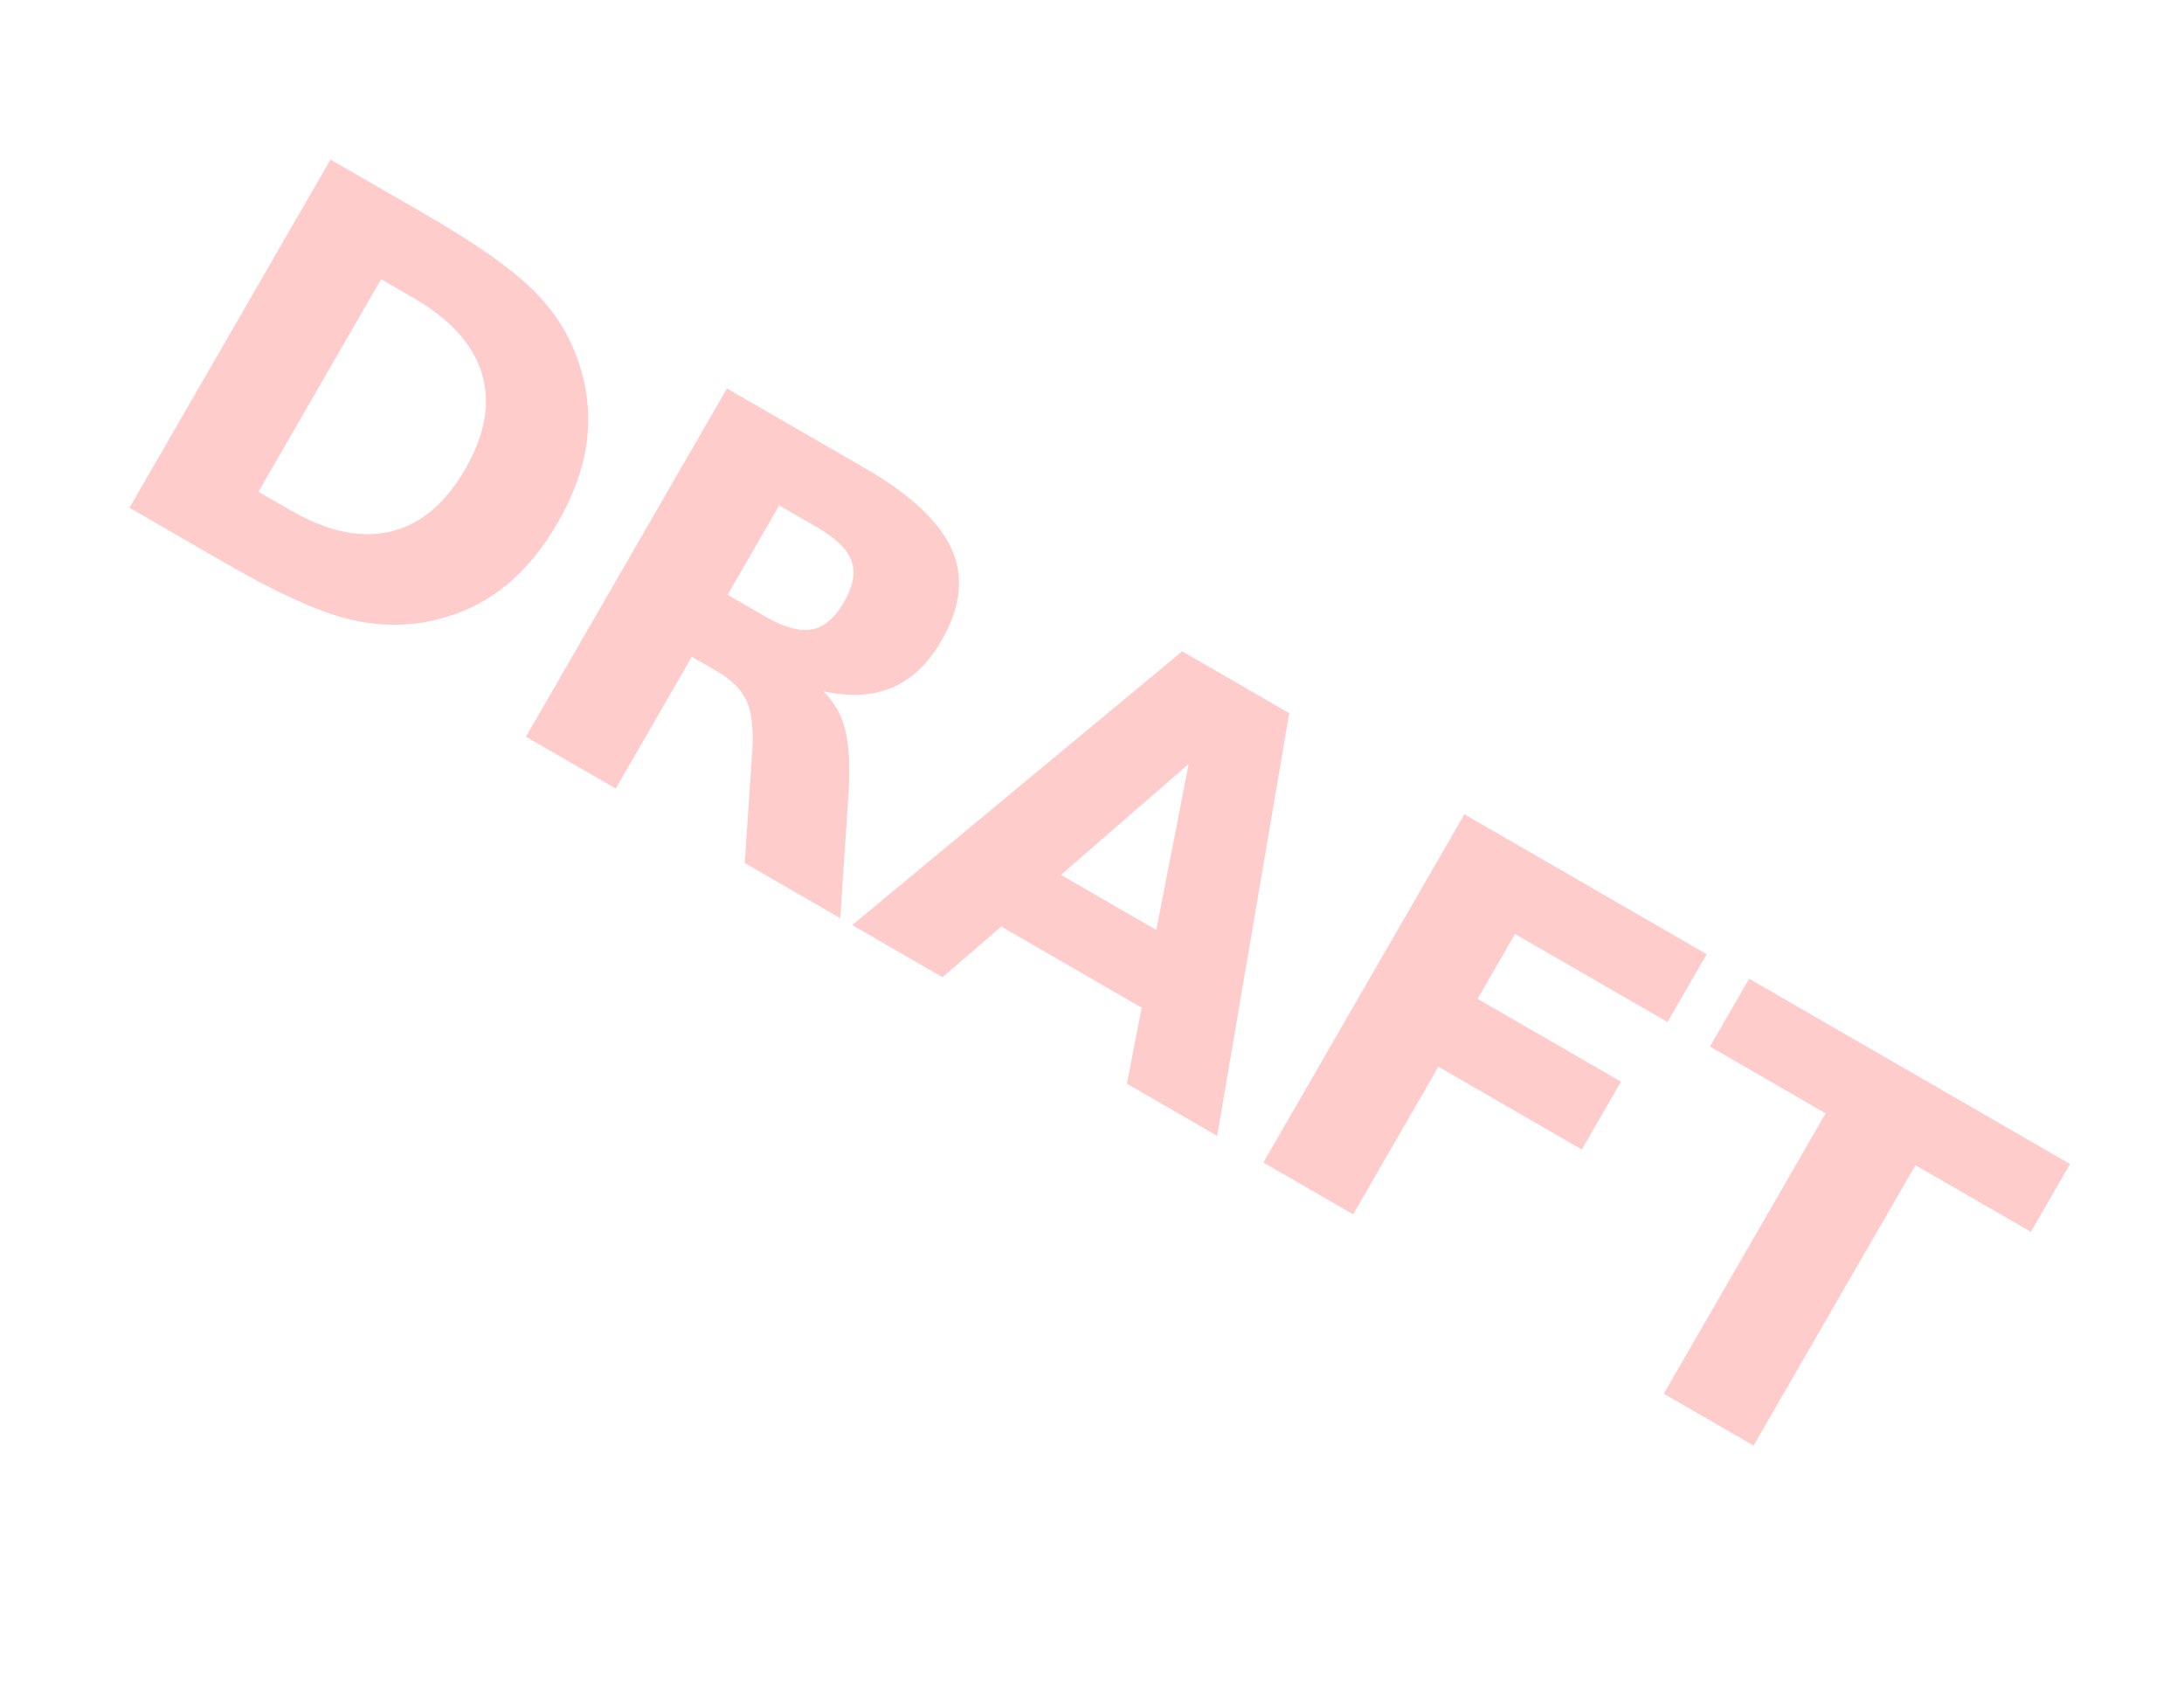
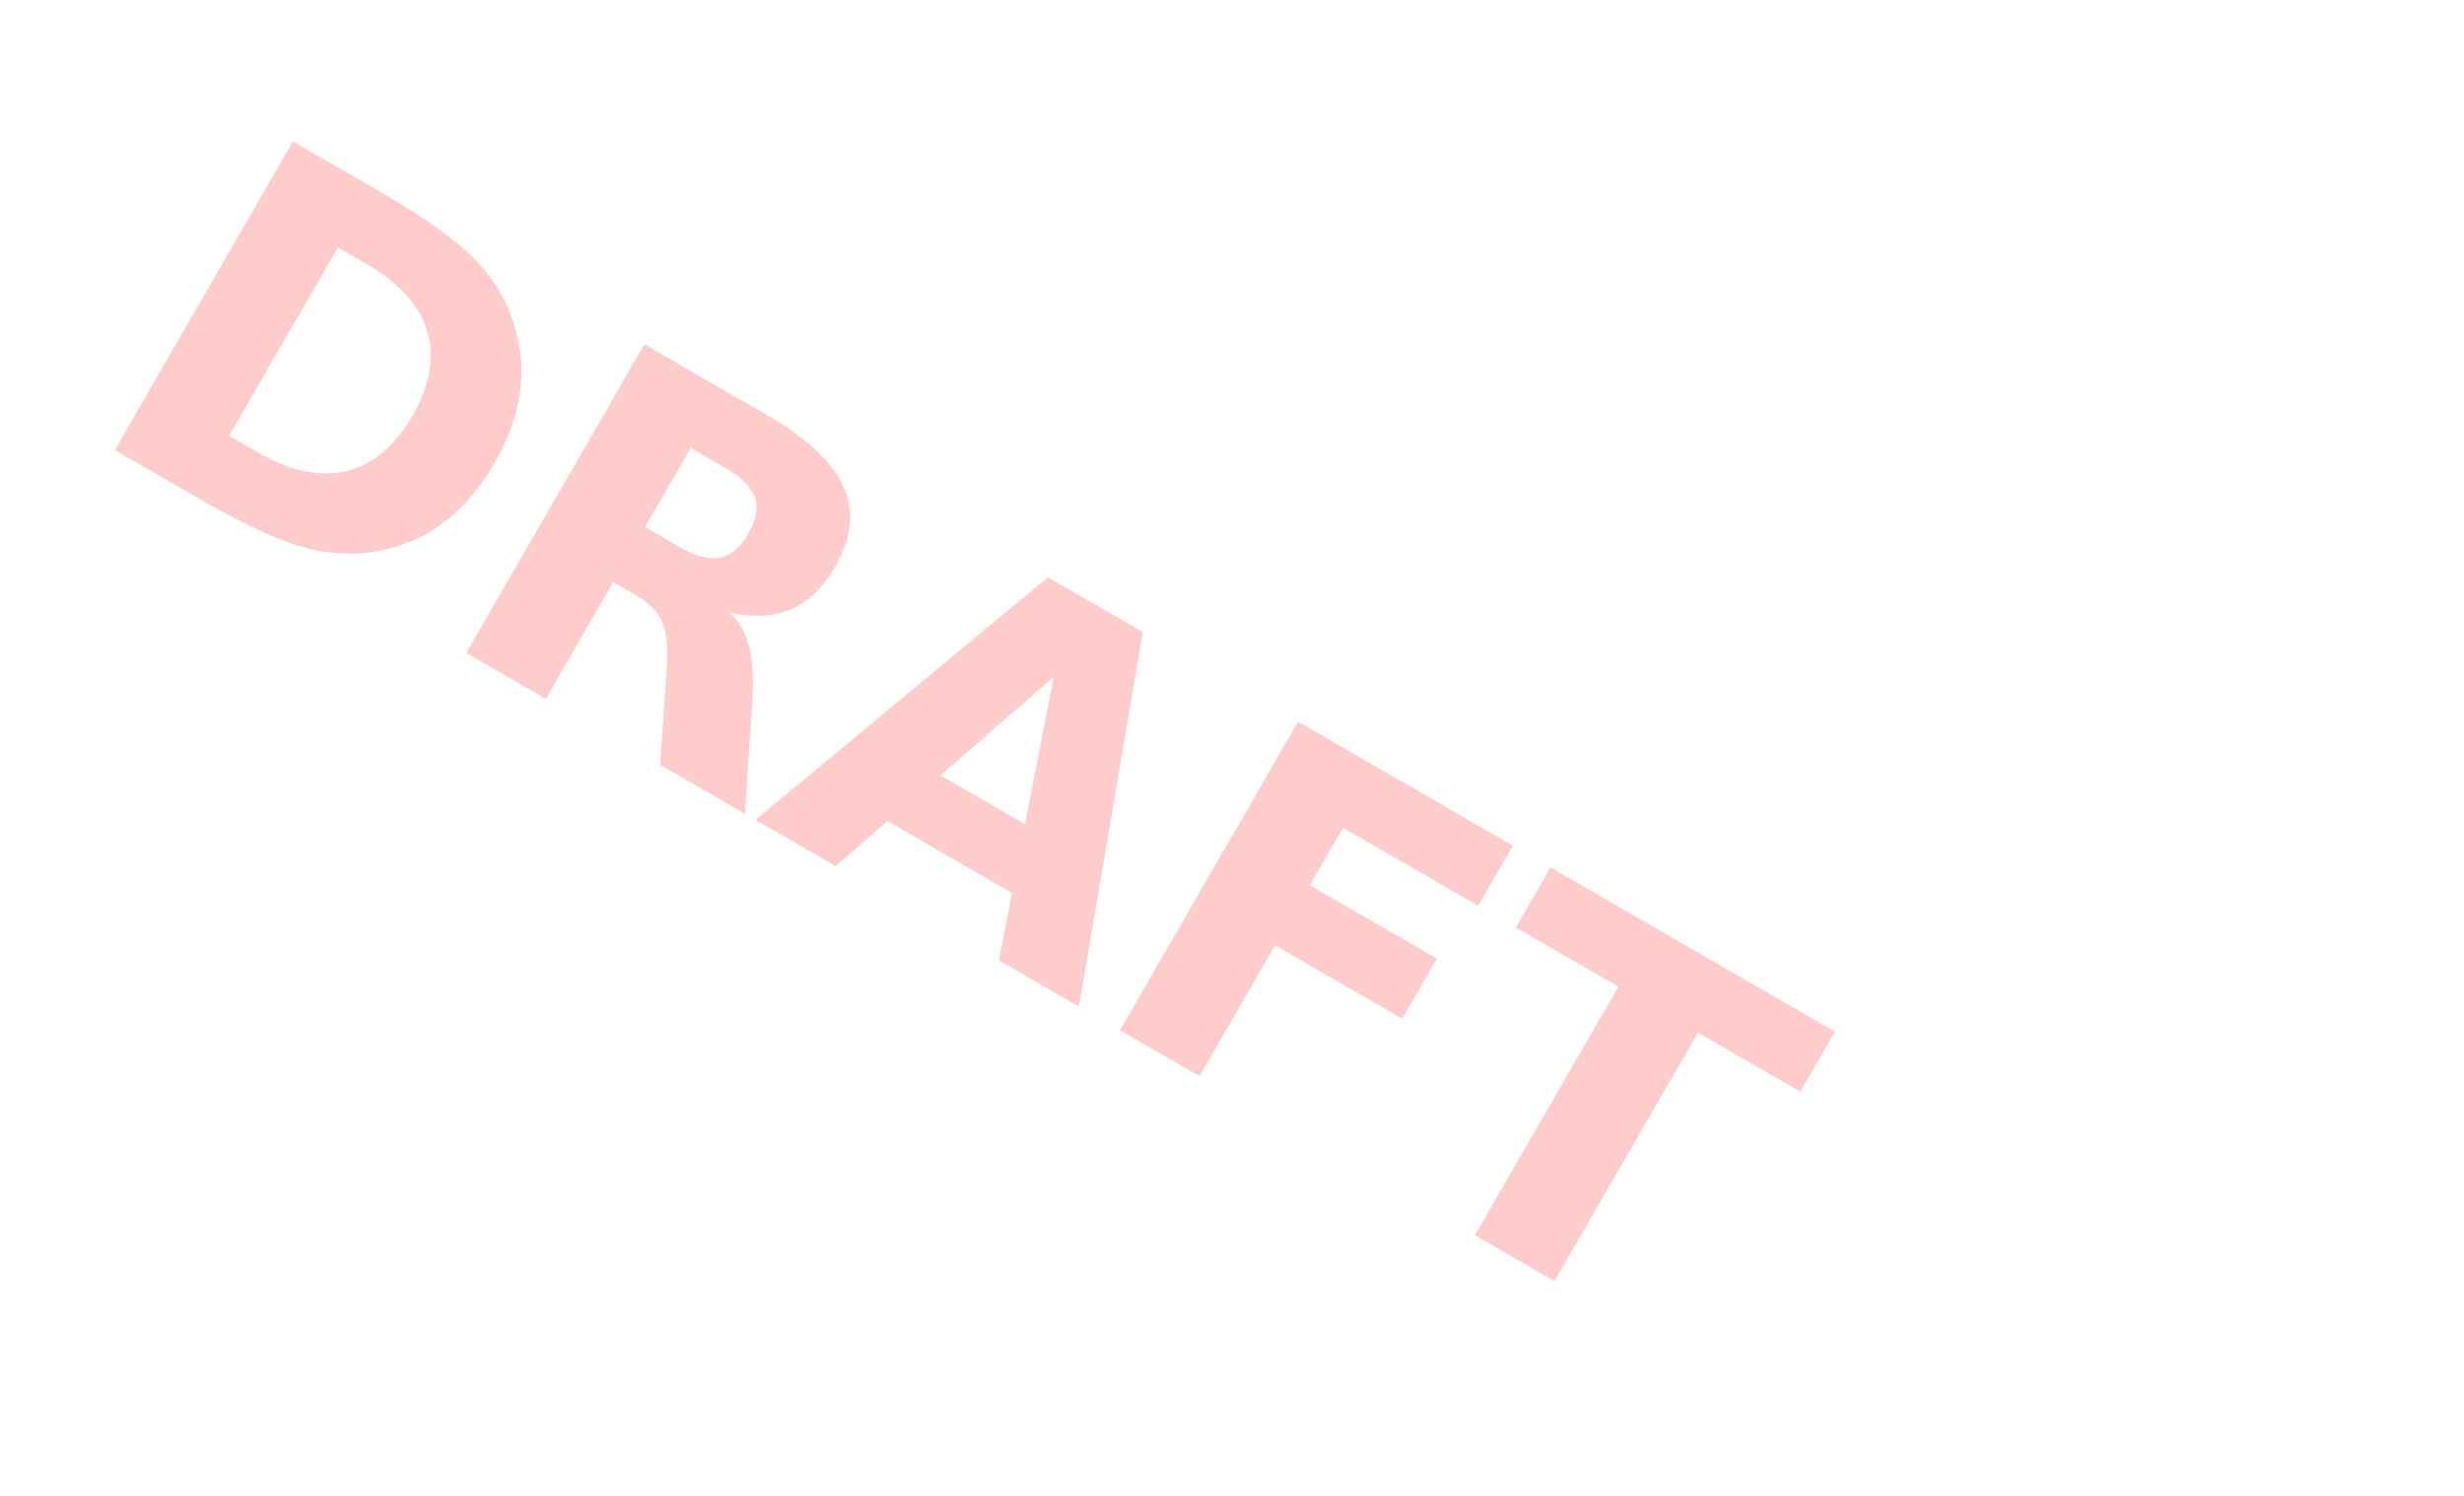
- <svg xmlns="http://www.w3.org/2000/svg" version="1.1" width="990" height="765" id="svg2">
+ <svg xmlns="http://www.w3.org/2000/svg" version="1.1" width="1260" height="765" id="svg2">
  <defs id="defs4" />
  <g transform="translate(0,-287.3622)" id="layer1">
    <text x="286.627" y="418.832" transform="matrix(0.8660254,0.5,-0.5,0.8660254,0,0)" id="text2985" xml:space="preserve" style="font-size:250px;font-style:normal;font-variant:normal;font-weight:bold;font-stretch:normal;text-align:start;line-height:125%;letter-spacing:0px;word-spacing:0px;writing-mode:lr-tb;text-anchor:start;opacity:0.2;fill:#ff0000;fill-opacity:1;stroke:none;font-family:DejaVu Sans;-inkscape-font-specification:DejaVu Sans Bold">
      <tspan x="286.627" y="418.832" id="tspan2987">DRAFT</tspan>
    </text>
  </g>
</svg>
